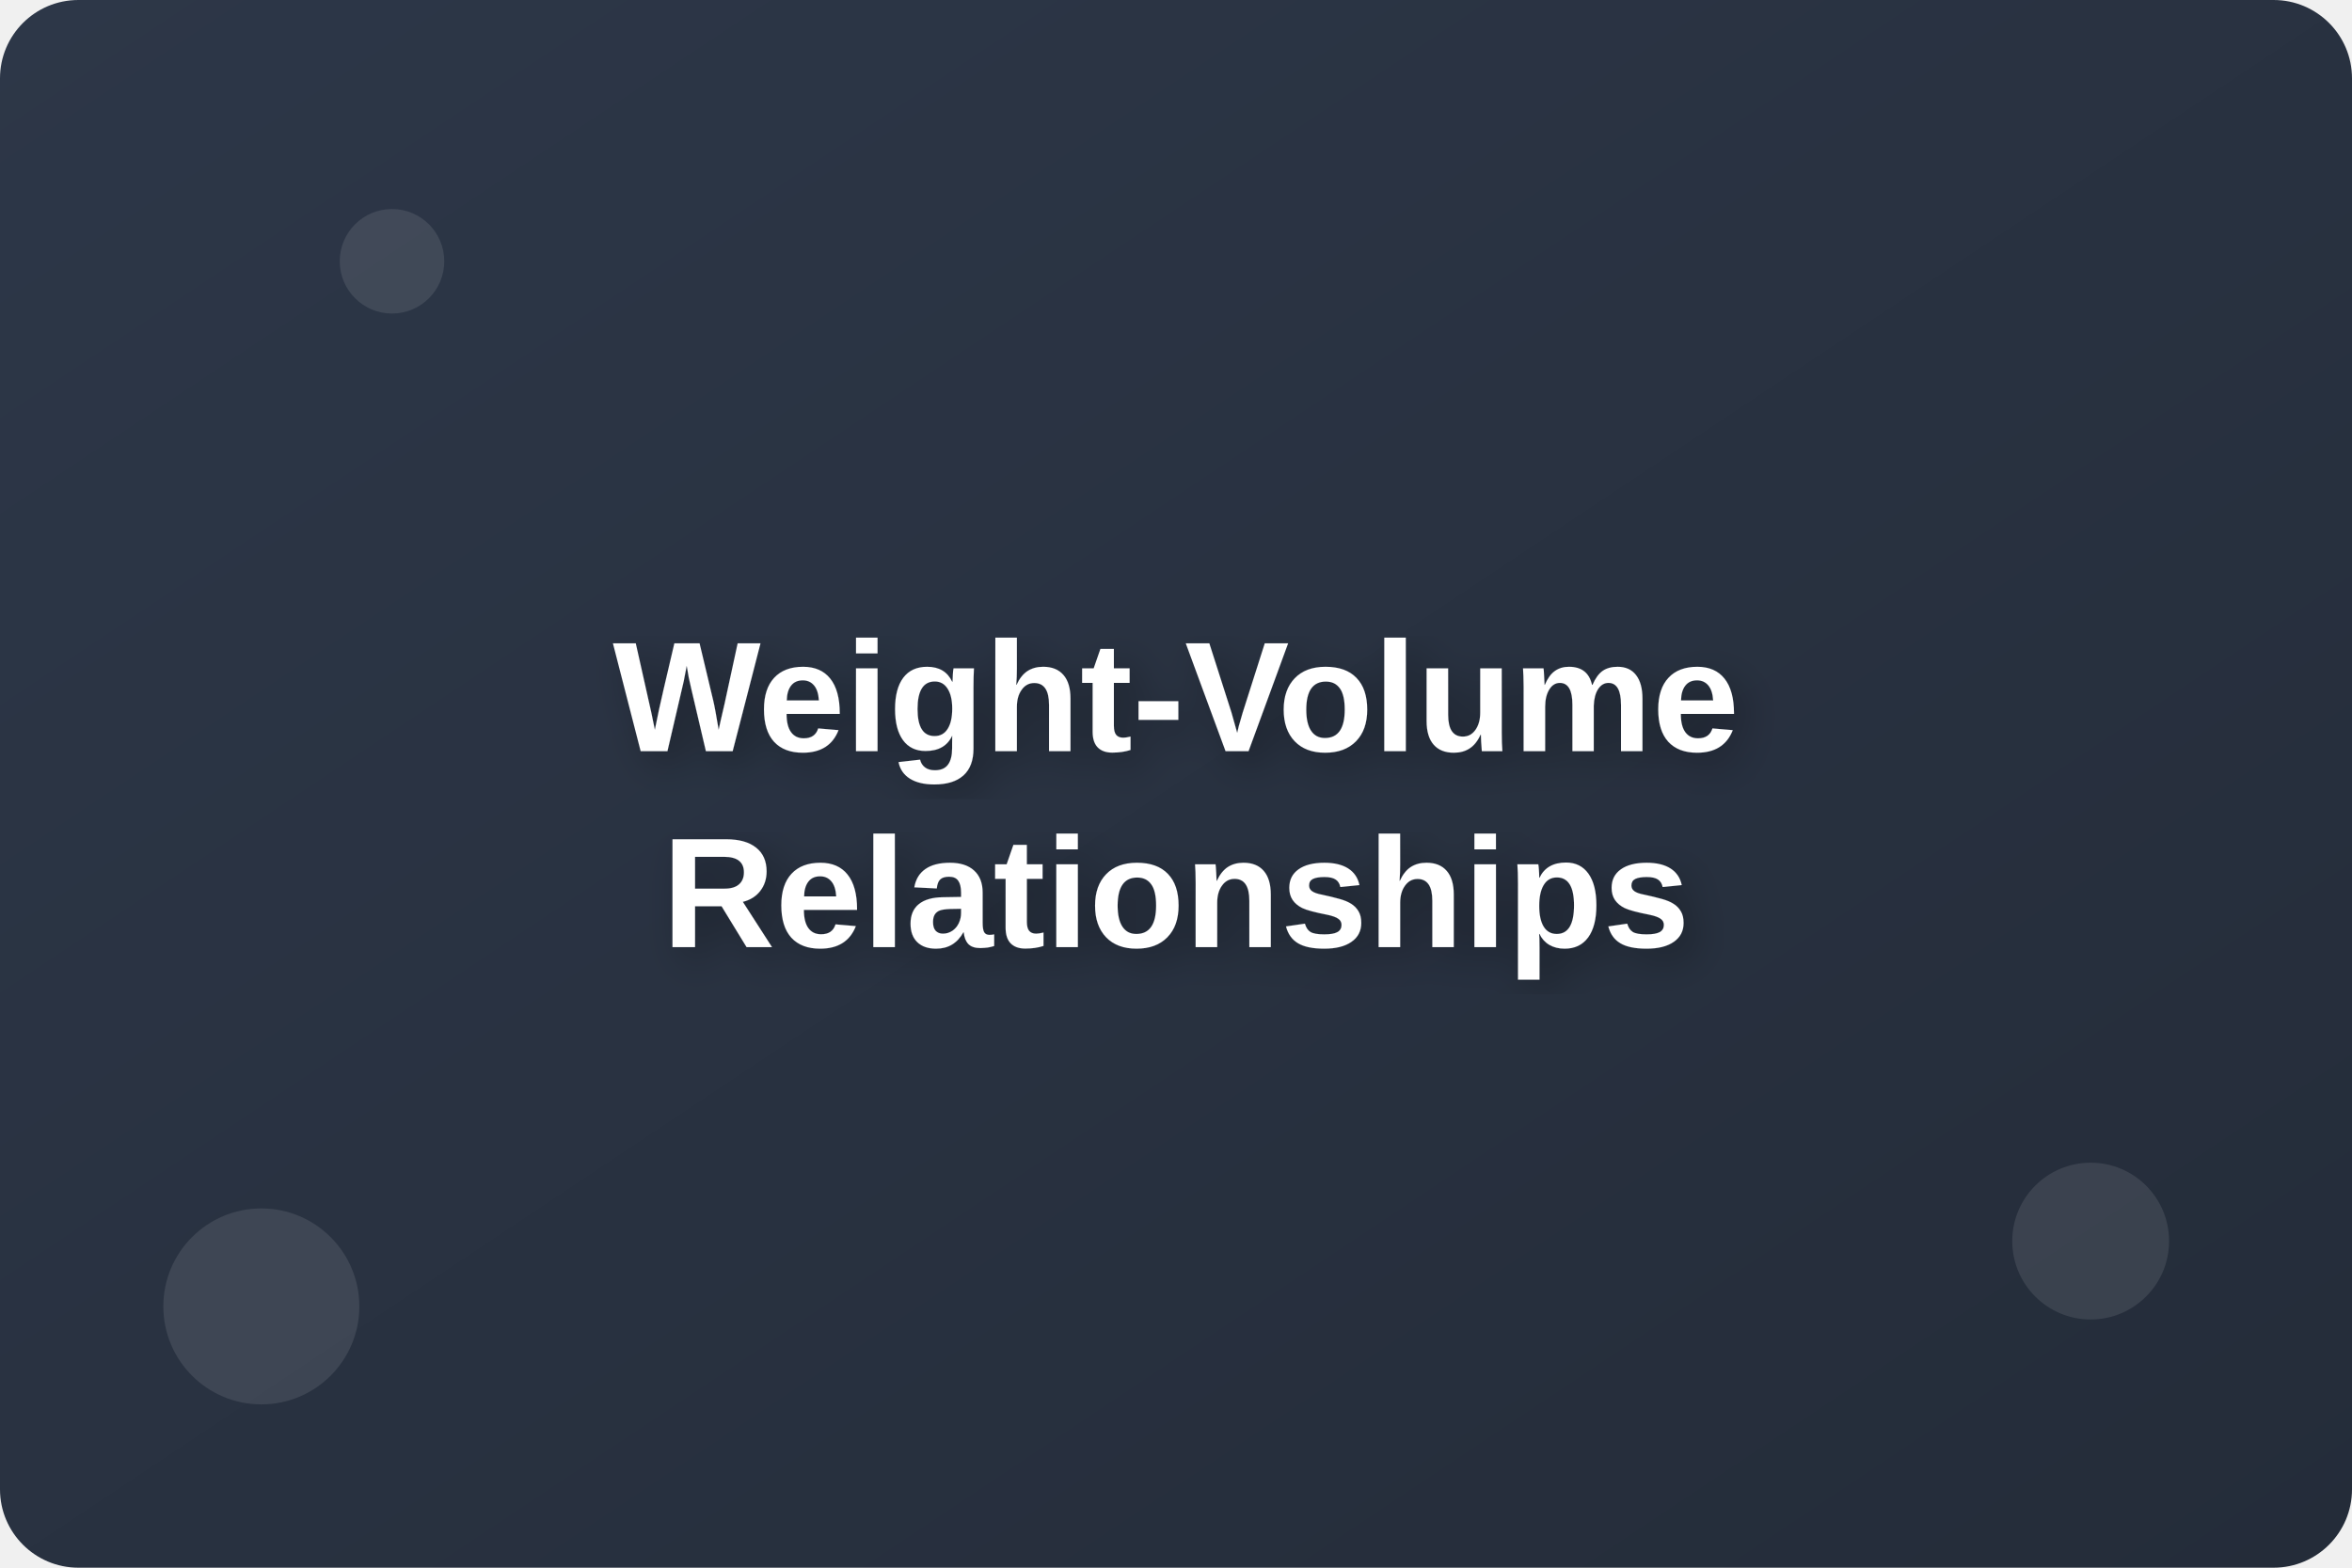
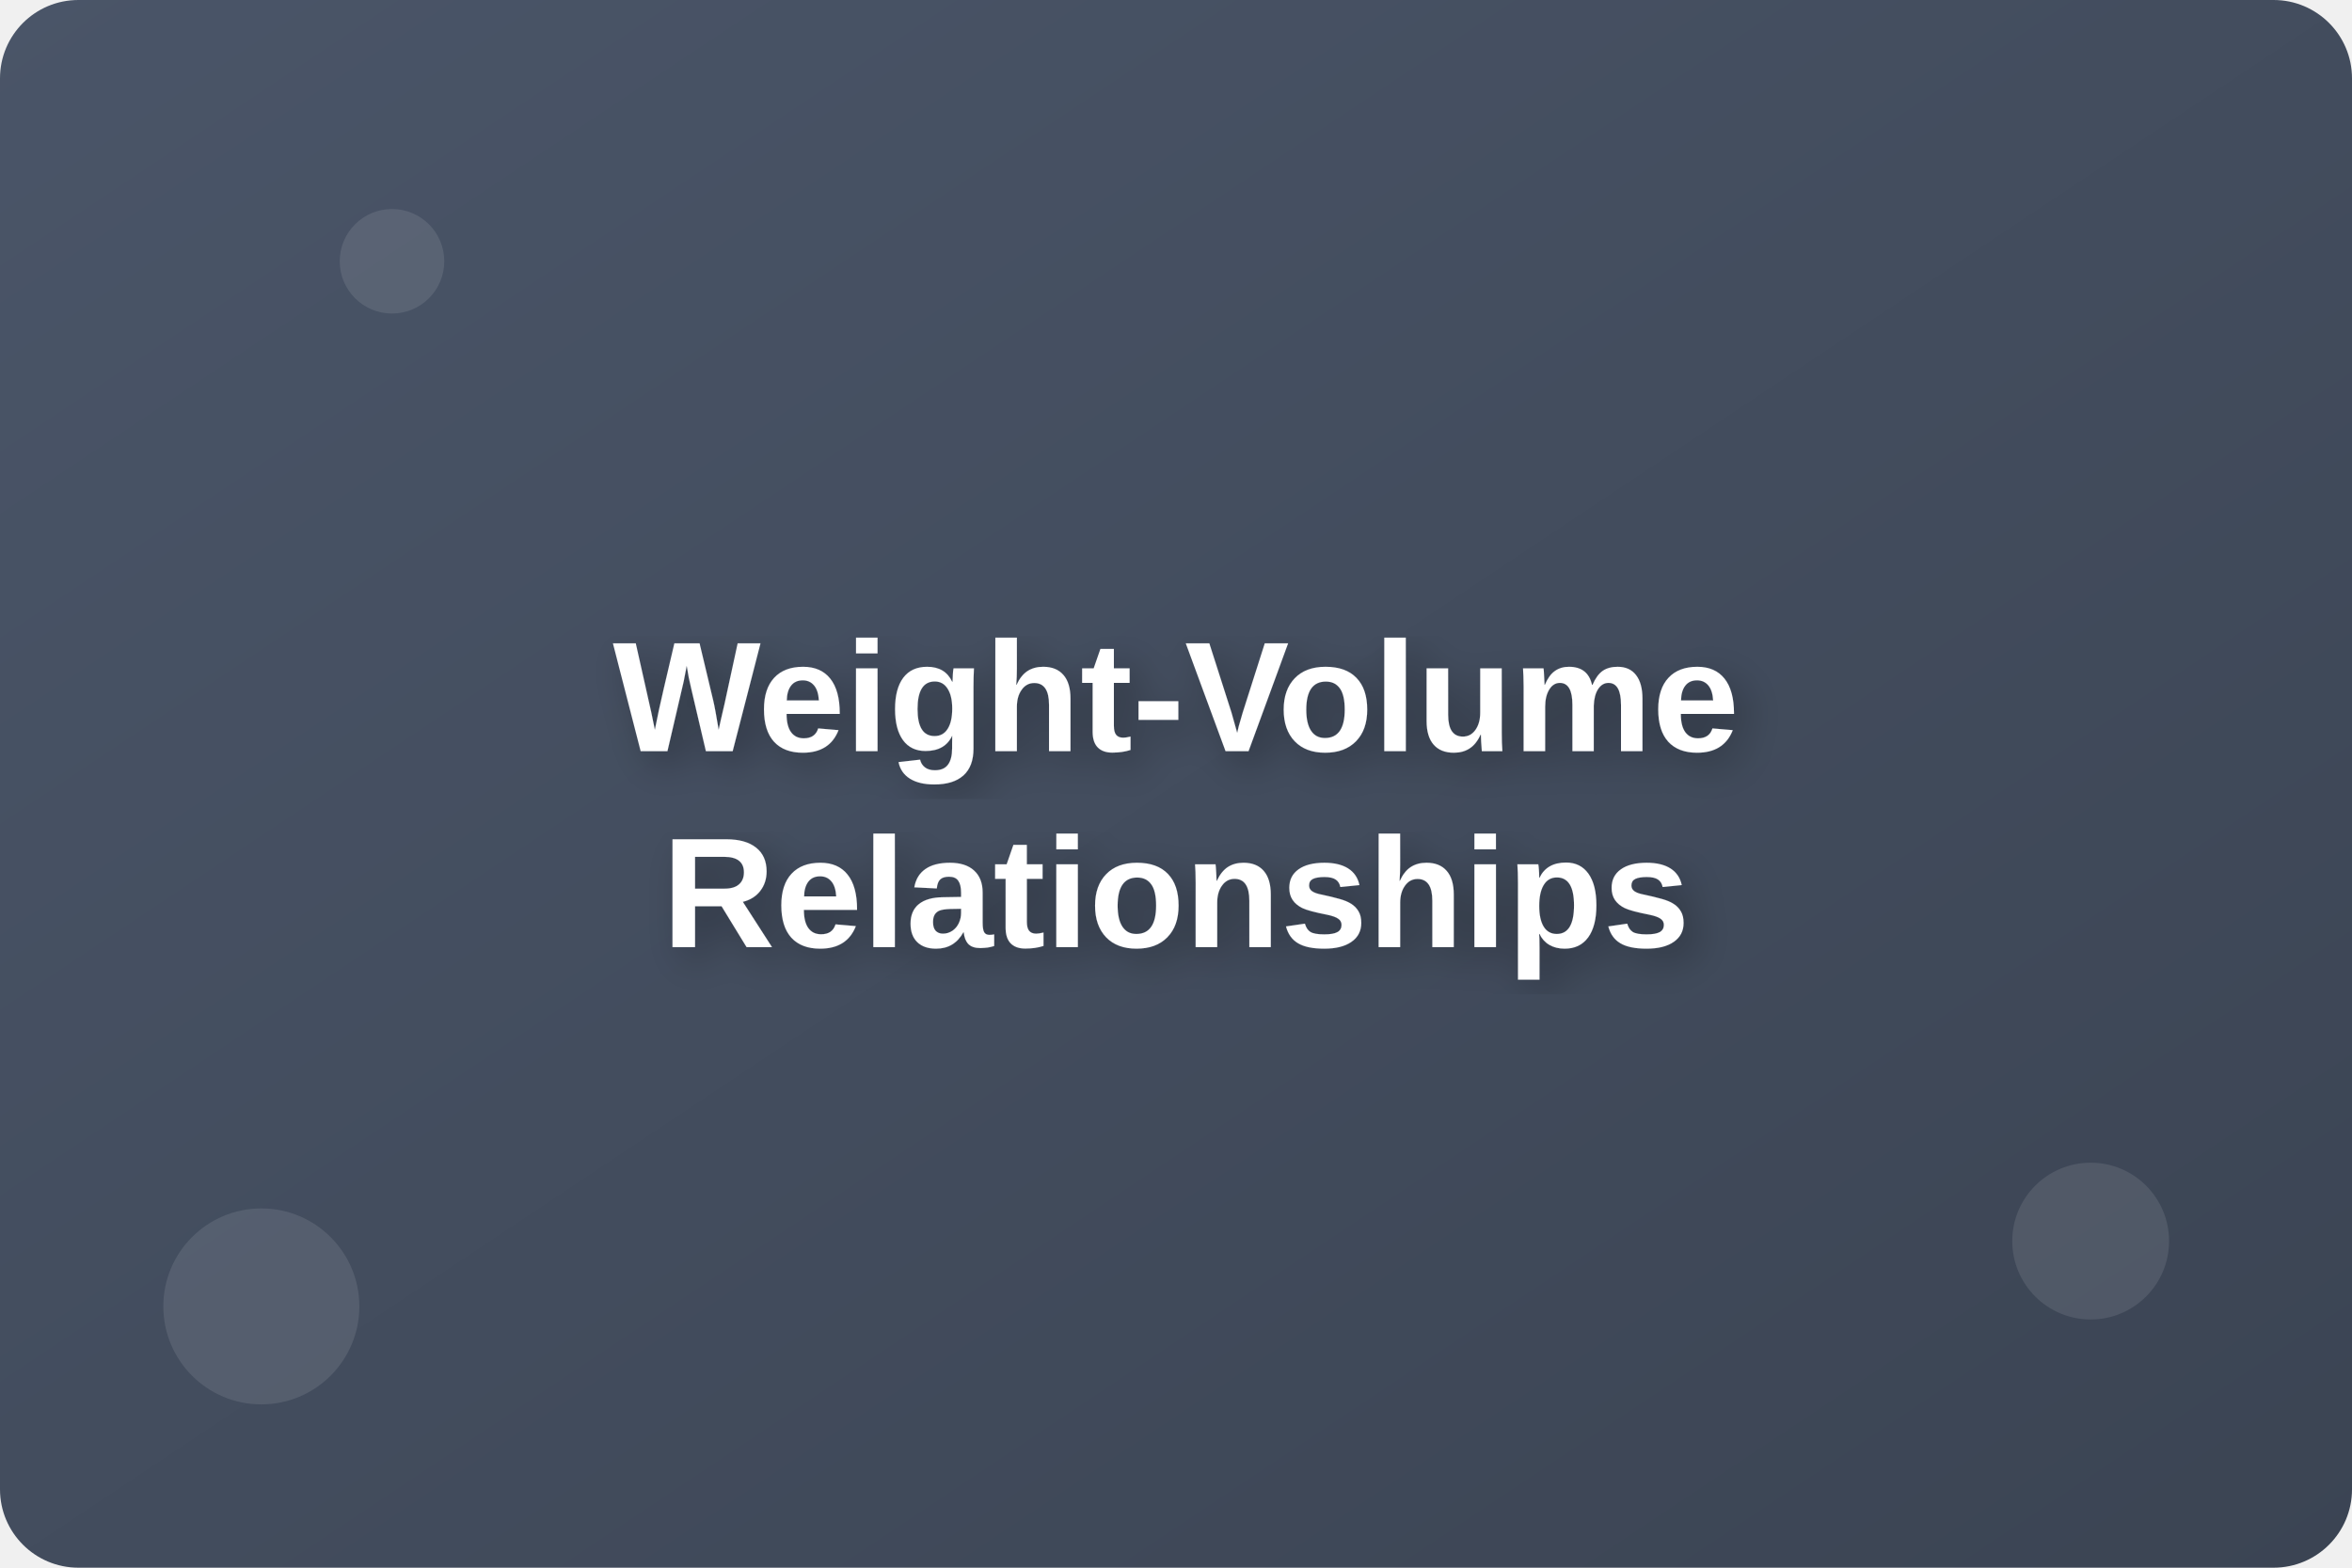
<svg xmlns="http://www.w3.org/2000/svg" width="360" height="240">
  <defs>
    <linearGradient id="grad6" x1="0%" y1="0%" x2="100%" y2="100%">
-       <stop offset="0%" style="stop-color:#2d3748;stop-opacity:1" />
-       <stop offset="100%" style="stop-color:#242c39;stop-opacity:1" />
+       <stop offset="0%" style="stop-color:#4a5568;stop-opacity:1" />
+       <stop offset="100%" style="stop-color:#3b4453;stop-opacity:1" />
    </linearGradient>
    <filter id="shadow">
      <feDropShadow dx="2" dy="2" stdDeviation="3" flood-color="rgba(0,0,0,0.3)" />
    </filter>
  </defs>
  <rect width="100%" height="100%" fill="url(#grad6)" rx="12" />
  <text x="180" y="115" font-family="Arial, sans-serif" font-size="24" font-weight="700" text-anchor="middle" fill="white" filter="url(#shadow)">Weight-Volume</text>
  <text x="180" y="145" font-family="Arial, sans-serif" font-size="24" font-weight="700" text-anchor="middle" fill="white" filter="url(#shadow)">Relationships</text>
  <circle cx="40" cy="200" r="15" fill="rgba(255,255,255,0.1)" />
  <circle cx="320" cy="190" r="12" fill="rgba(255,255,255,0.1)" />
  <circle cx="60" cy="40" r="8" fill="rgba(255,255,255,0.1)" />
</svg>
